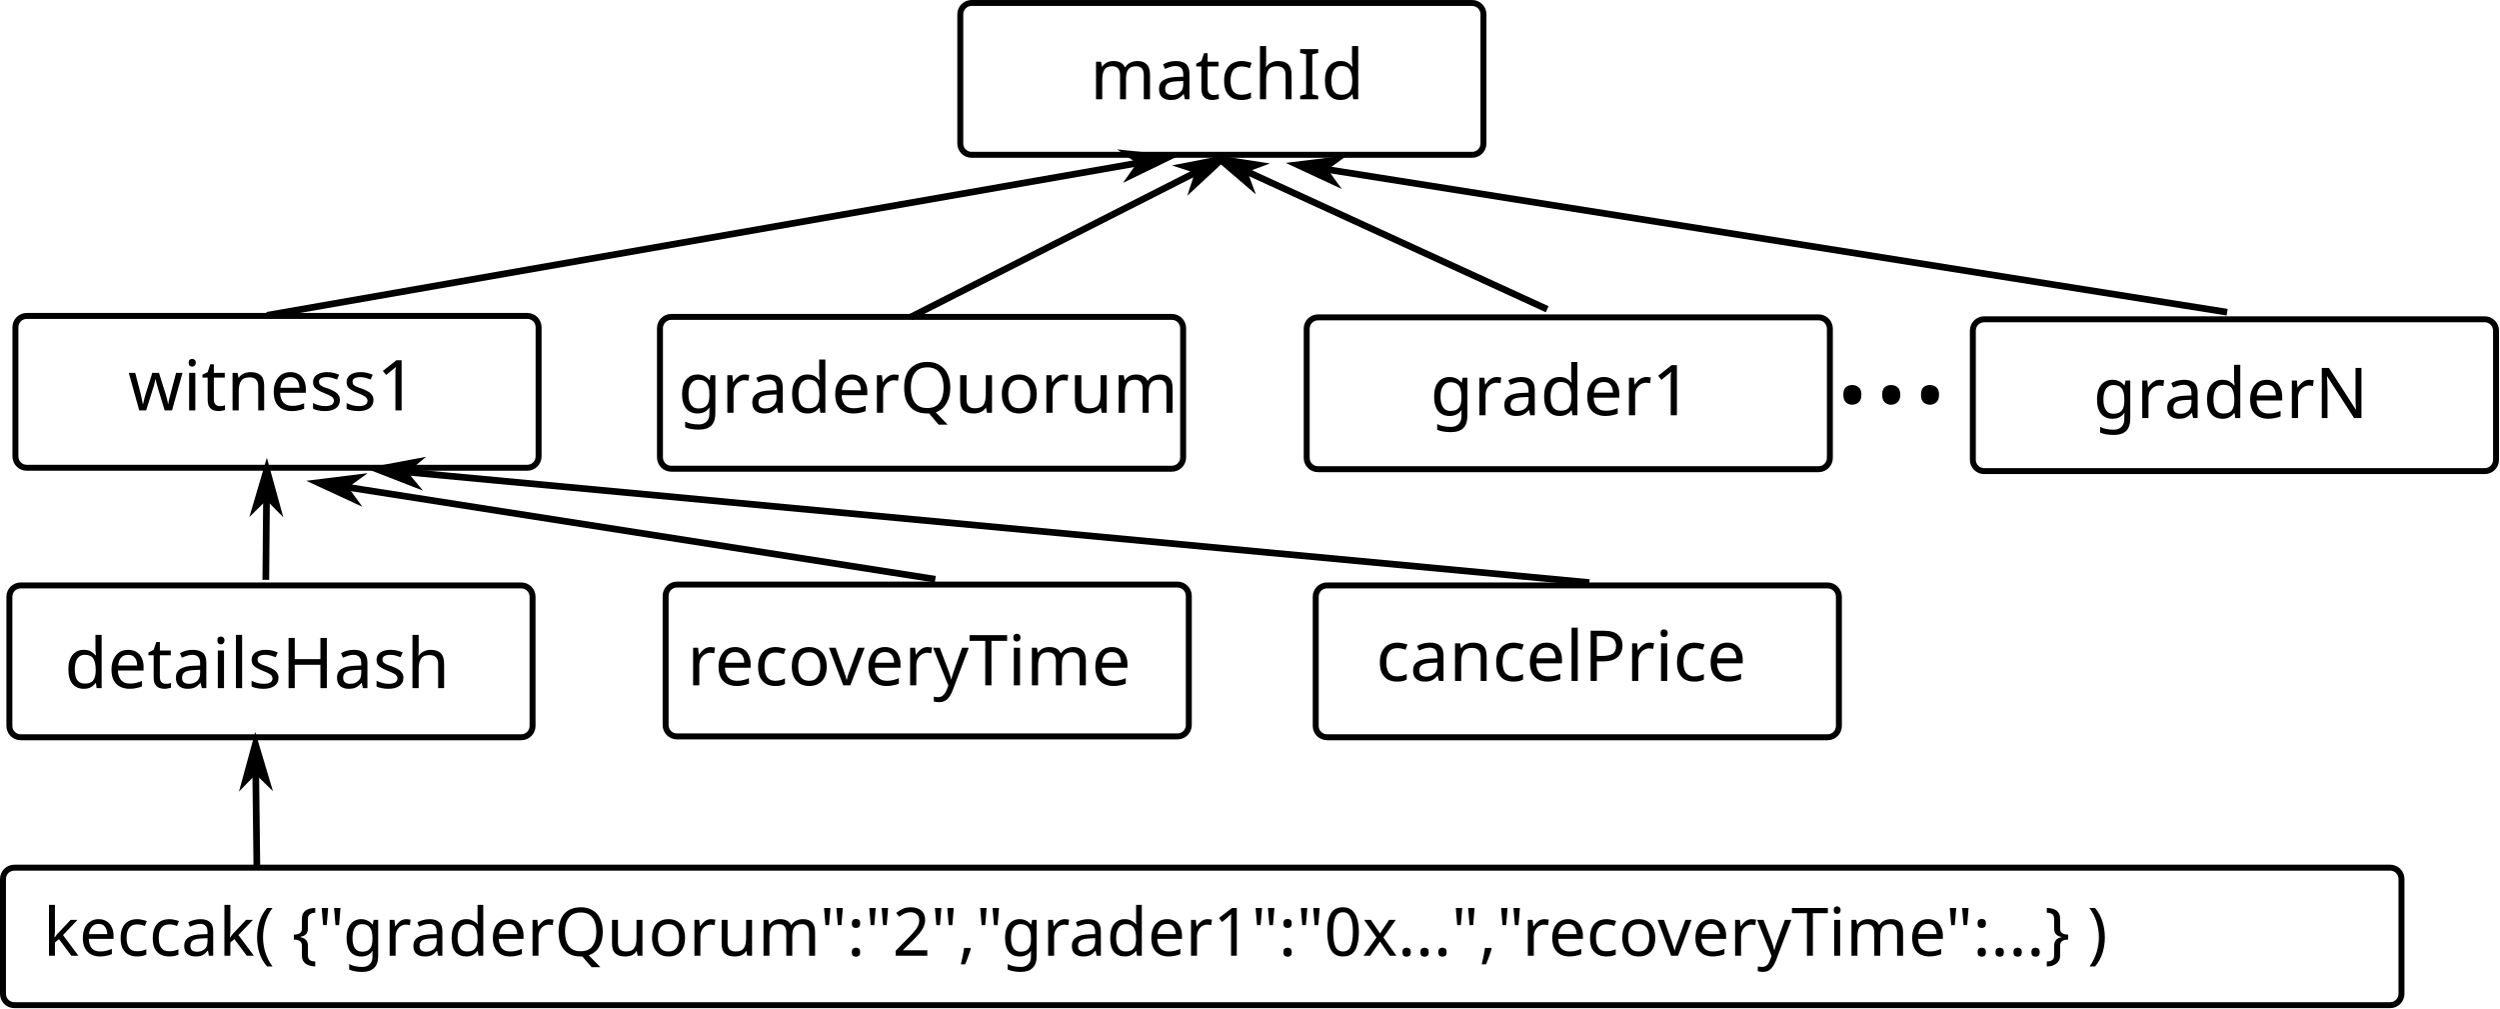
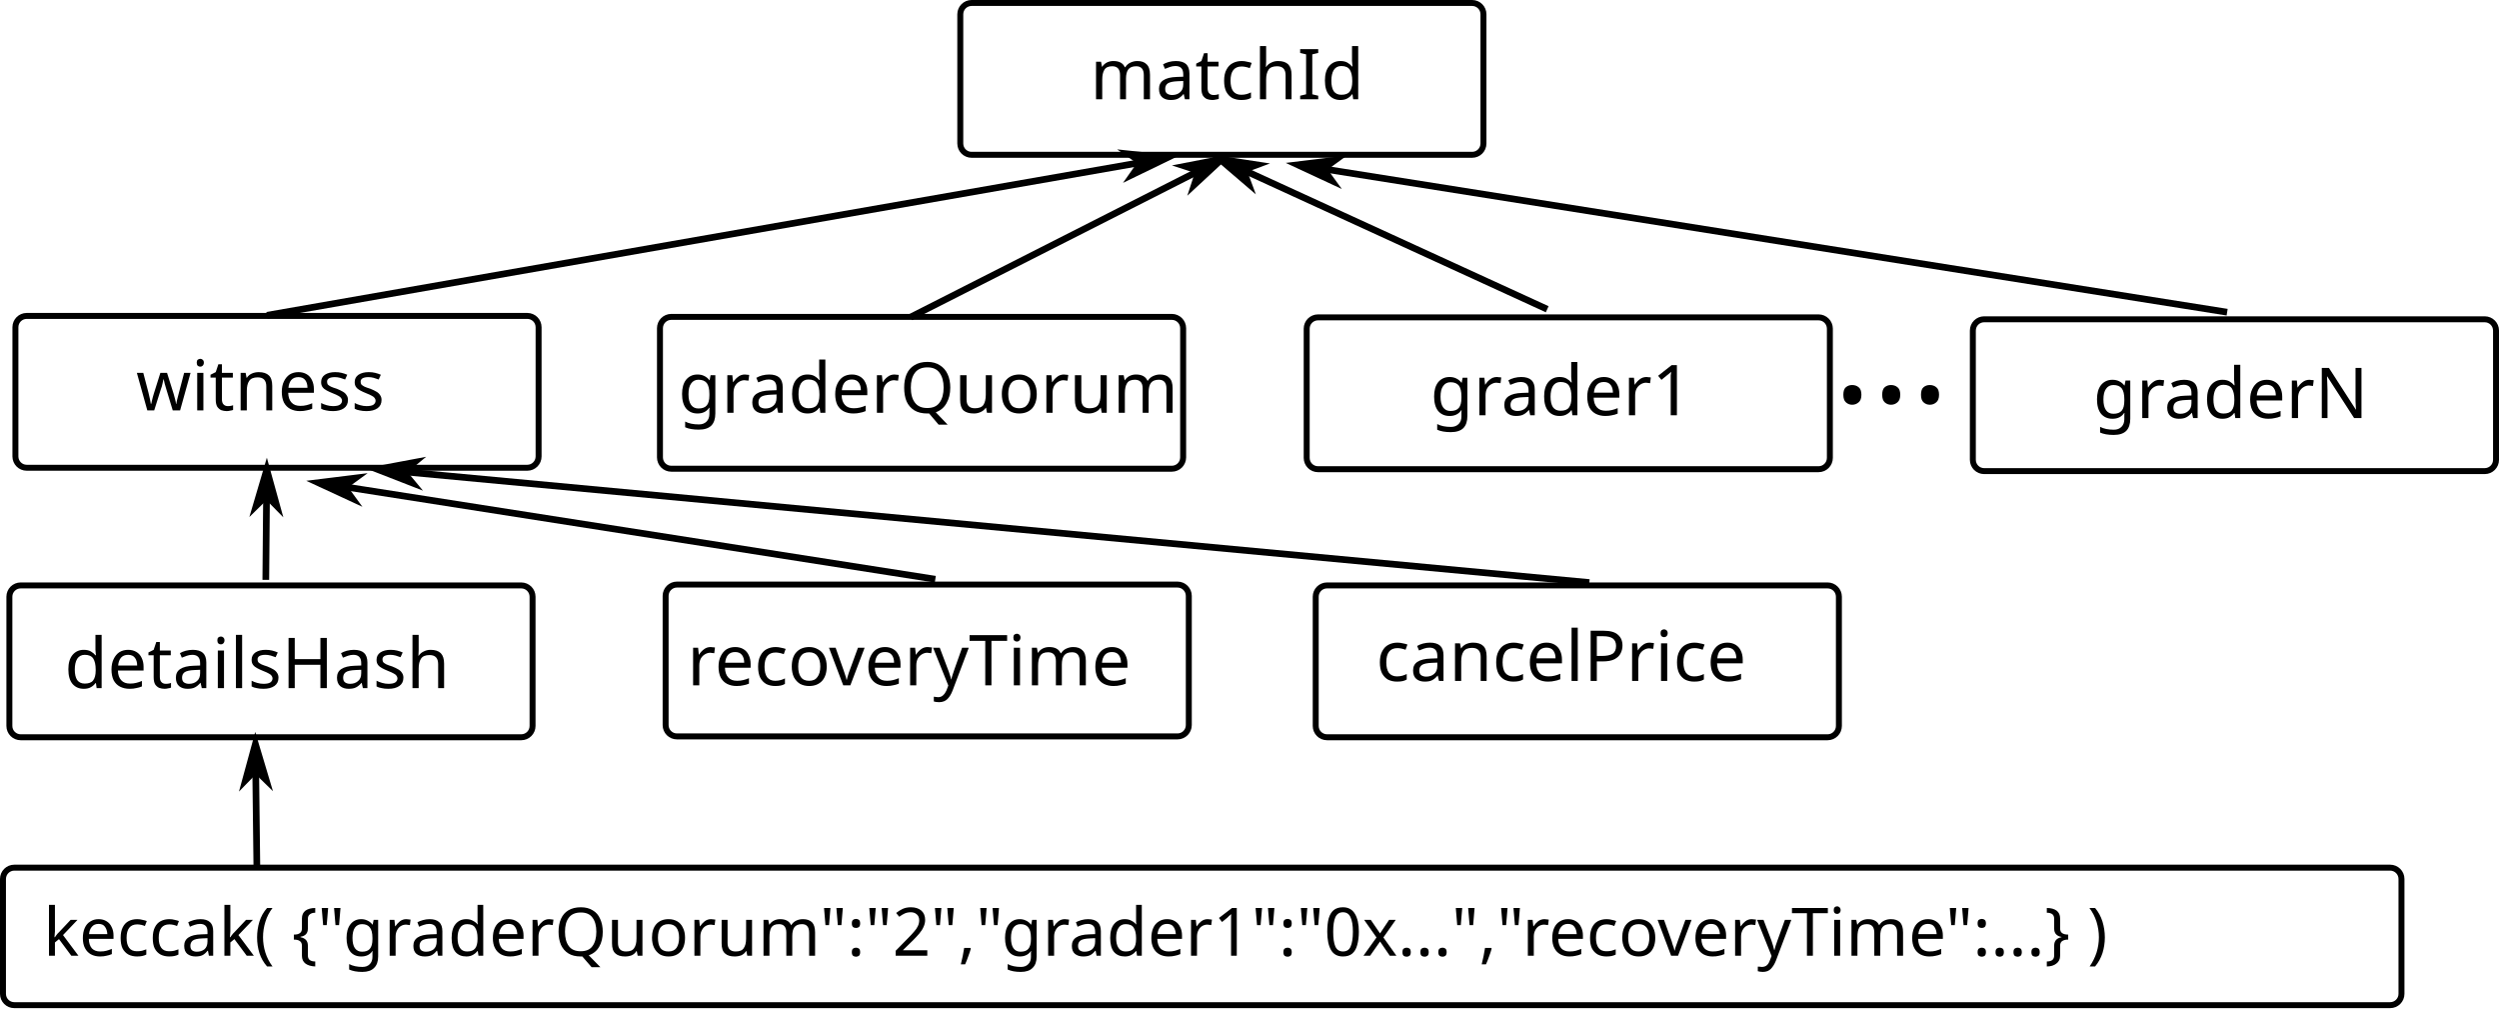
<svg xmlns="http://www.w3.org/2000/svg" xmlns:ns1="http://www.openswatchbook.org/uri/2009/osb" width="164.328mm" height="66.266mm" viewBox="0 0 164.328 66.266" version="1.1" id="svg8">
  <defs id="defs2">
    <marker style="overflow:visible" id="marker5155" refX="0" refY="0" orient="auto">
      <path transform="matrix(-0.4,0,0,-0.4,-4,0)" style="fill:#000000;fill-opacity:1;fill-rule:evenodd;stroke:#000000;stroke-width:1pt;stroke-opacity:1" d="M 0,0 5,-5 -12.5,0 5,5 Z" id="path5153" />
    </marker>
    <marker orient="auto" refY="0" refX="0" id="marker5099" style="overflow:visible">
      <path id="path5097" d="M 0,0 5,-5 -12.5,0 5,5 Z" style="fill:#000000;fill-opacity:1;fill-rule:evenodd;stroke:#000000;stroke-width:1pt;stroke-opacity:1" transform="matrix(-0.4,0,0,-0.4,-4,0)" />
    </marker>
    <marker orient="auto" refY="0" refX="0" id="Arrow1Mend" style="overflow:visible">
      <path id="path4798" d="M 0,0 5,-5 -12.5,0 5,5 Z" style="fill:#000000;fill-opacity:1;fill-rule:evenodd;stroke:#000000;stroke-width:1pt;stroke-opacity:1" transform="matrix(-0.4,0,0,-0.4,-4,0)" />
    </marker>
    <marker orient="auto" refY="0" refX="0" id="Arrow1Lend" style="overflow:visible">
      <path id="path4792" d="M 0,0 5,-5 -12.5,0 5,5 Z" style="fill:#000000;fill-opacity:1;fill-rule:evenodd;stroke:#000000;stroke-width:1pt;stroke-opacity:1" transform="matrix(-0.8,0,0,-0.8,-10,0)" />
    </marker>
    <linearGradient id="linearGradient4522" ns1:paint="solid">
      <stop style="stop-color:#000000;stop-opacity:1;" offset="0" id="stop4520" />
    </linearGradient>
    <marker style="overflow:visible" id="marker5155-2" refX="0" refY="0" orient="auto">
      <path transform="matrix(-0.4,0,0,-0.4,-4,0)" style="fill:#000000;fill-opacity:1;fill-rule:evenodd;stroke:#000000;stroke-width:1pt;stroke-opacity:1" d="M 0,0 5,-5 -12.5,0 5,5 Z" id="path5153-8" />
    </marker>
    <marker style="overflow:visible" id="marker5155-2-7" refX="0" refY="0" orient="auto">
      <path transform="matrix(-0.4,0,0,-0.4,-4,0)" style="fill:#000000;fill-opacity:1;fill-rule:evenodd;stroke:#000000;stroke-width:1pt;stroke-opacity:1" d="M 0,0 5,-5 -12.5,0 5,5 Z" id="path5153-8-2" />
    </marker>
    <marker style="overflow:visible" id="marker5155-2-0" refX="0" refY="0" orient="auto">
      <path transform="matrix(-0.4,0,0,-0.4,-4,0)" style="fill:#000000;fill-opacity:1;fill-rule:evenodd;stroke:#000000;stroke-width:1pt;stroke-opacity:1" d="M 0,0 5,-5 -12.5,0 5,5 Z" id="path5153-8-6" />
    </marker>
    <marker style="overflow:visible" id="marker5155-2-0-9" refX="0" refY="0" orient="auto">
      <path transform="matrix(-0.4,0,0,-0.4,-4,0)" style="fill:#000000;fill-opacity:1;fill-rule:evenodd;stroke:#000000;stroke-width:1pt;stroke-opacity:1" d="M 0,0 5,-5 -12.5,0 5,5 Z" id="path5153-8-6-9" />
    </marker>
    <marker style="overflow:visible" id="marker5155-2-0-9-8" refX="0" refY="0" orient="auto">
      <path transform="matrix(-0.4,0,0,-0.4,-4,0)" style="fill:#000000;fill-opacity:1;fill-rule:evenodd;stroke:#000000;stroke-width:1pt;stroke-opacity:1" d="M 0,0 5,-5 -12.5,0 5,5 Z" id="path5153-8-6-9-1" />
    </marker>
    <marker style="overflow:visible" id="marker5155-2-0-0" refX="0" refY="0" orient="auto">
      <path transform="matrix(-0.4,0,0,-0.4,-4,0)" style="fill:#000000;fill-opacity:1;fill-rule:evenodd;stroke:#000000;stroke-width:1pt;stroke-opacity:1" d="M 0,0 5,-5 -12.5,0 5,5 Z" id="path5153-8-6-3" />
    </marker>
  </defs>
  <g id="layer1" transform="translate(-41.22346,-37.44208)">
    <rect style="fill:none;fill-opacity:1;stroke:#000000;stroke-width:0.392;stroke-linejoin:round;stroke-miterlimit:4;stroke-dasharray:none;stroke-opacity:1" id="rect4518" width="34.403" height="9.98" x="104.369" y="37.638" rx="0.743" />
    <rect style="fill:none;fill-opacity:1;stroke:#000000;stroke-width:0.392;stroke-linejoin:round;stroke-miterlimit:4;stroke-dasharray:none;stroke-opacity:1" id="rect4518-3" width="34.403" height="9.98" x="42.237" y="58.208" rx="0.743" />
    <rect style="fill:none;fill-opacity:1;stroke:#000000;stroke-width:0.392;stroke-linejoin:round;stroke-miterlimit:4;stroke-dasharray:none;stroke-opacity:1" id="rect4518-3-6" width="34.403" height="9.98" x="84.621" y="58.272" rx="0.743" />
    <rect style="fill:none;fill-opacity:1;stroke:#000000;stroke-width:0.392;stroke-linejoin:round;stroke-miterlimit:4;stroke-dasharray:none;stroke-opacity:1" id="rect4518-3-6-8" width="34.403" height="9.98" x="127.148" y="58.303" rx="0.743" />
    <rect style="fill:none;fill-opacity:1;stroke:#000000;stroke-width:0.392;stroke-linejoin:round;stroke-miterlimit:4;stroke-dasharray:none;stroke-opacity:1" id="rect4518-3-6-0" width="34.403" height="9.98" x="170.953" y="58.429" rx="0.743" />
    <rect style="fill:none;fill-opacity:1;stroke:#000000;stroke-width:0.392;stroke-linejoin:round;stroke-miterlimit:4;stroke-dasharray:none;stroke-opacity:1" id="rect4518-3-2" width="34.403" height="9.98" x="41.84" y="75.923" rx="0.743" />
    <rect style="fill:none;fill-opacity:1;stroke:#000000;stroke-width:0.392;stroke-linejoin:round;stroke-miterlimit:4;stroke-dasharray:none;stroke-opacity:1" id="rect4518-3-2-1" width="34.403" height="9.98" x="84.993" y="75.867" rx="0.743" />
    <rect style="fill:none;fill-opacity:1;stroke:#000000;stroke-width:0.392;stroke-linejoin:round;stroke-miterlimit:4;stroke-dasharray:none;stroke-opacity:1" id="rect4518-3-2-0" width="34.403" height="9.98" x="127.742" y="75.923" rx="0.743" />
    <text xml:space="preserve" style="font-style:normal;font-weight:normal;font-size:4.611px;line-height:1.25;font-family:sans-serif;letter-spacing:0px;word-spacing:0px;fill:#000000;fill-opacity:1;stroke:none;stroke-width:0.115" x="112.907" y="43.969" id="text4626">
      <tspan id="tspan4624" x="112.907" y="43.969" style="stroke-width:0.115">matchId</tspan>
    </text>
    <text xml:space="preserve" style="font-style:normal;font-weight:normal;font-size:4.611px;line-height:1.25;font-family:sans-serif;letter-spacing:0px;word-spacing:0px;fill:#000000;fill-opacity:1;stroke:none;stroke-width:0.115" x="85.826" y="64.575" id="text4626-5">
      <tspan id="tspan4624-1" x="85.826" y="64.575" style="stroke-width:0.115">graderQuorum</tspan>
    </text>
-     <text xml:space="preserve" style="font-style:normal;font-weight:normal;font-size:4.611px;line-height:1.25;font-family:sans-serif;letter-spacing:0px;word-spacing:0px;fill:#000000;fill-opacity:1;stroke:none;stroke-width:0.115" x="49.646" y="64.419" id="text4626-5-1">
-       <tspan id="tspan4624-1-0" x="49.646" y="64.419" style="stroke-width:0.115">witness1</tspan>
+     <text xml:space="preserve" style="font-style:normal;font-weight:normal;font-size:4.611px;line-height:1.25;font-family:sans-serif;letter-spacing:0px;word-spacing:0px;fill:#000000;fill-opacity:1;stroke:none;stroke-width:0.115" x="50.175" y="64.419" id="text4626-5-1">
+       <tspan id="tspan4624-1-0" x="50.175" y="64.419" style="stroke-width:0.115">witness</tspan>
    </text>
    <text xml:space="preserve" style="font-style:normal;font-weight:normal;font-size:4.611px;line-height:1.25;font-family:sans-serif;letter-spacing:0px;word-spacing:0px;fill:#000000;fill-opacity:1;stroke:none;stroke-width:0.115" x="135.279" y="64.738" id="text4626-5-8">
      <tspan id="tspan4624-1-5" x="135.279" y="64.738" style="stroke-width:0.115">grader1</tspan>
    </text>
    <text xml:space="preserve" style="font-style:normal;font-weight:normal;font-size:4.611px;line-height:1.25;font-family:sans-serif;letter-spacing:0px;word-spacing:0px;fill:#000000;fill-opacity:1;stroke:none;stroke-width:0.115" x="178.866" y="64.92" id="text4626-5-8-0">
      <tspan id="tspan4624-1-5-6" x="178.866" y="64.92" style="stroke-width:0.115">graderN</tspan>
    </text>
    <text xml:space="preserve" style="font-style:normal;font-weight:normal;font-size:4.611px;line-height:1.25;font-family:sans-serif;letter-spacing:0px;word-spacing:0px;fill:#000000;fill-opacity:1;stroke:none;stroke-width:0.115" x="86.411" y="82.49" id="text4626-5-1-4">
      <tspan id="tspan4624-1-0-6" x="86.411" y="82.49" style="stroke-width:0.115">recoveryTime</tspan>
    </text>
    <text xml:space="preserve" style="font-style:normal;font-weight:normal;font-size:4.611px;line-height:1.25;font-family:sans-serif;letter-spacing:0px;word-spacing:0px;fill:#000000;fill-opacity:1;stroke:none;stroke-width:0.115" x="131.71" y="82.2" id="text4626-5-1-4-2">
      <tspan id="tspan4624-1-0-6-5" x="131.71" y="82.2" style="stroke-width:0.115">cancelPrice</tspan>
    </text>
    <text xml:space="preserve" style="font-style:normal;font-weight:normal;font-size:4.611px;line-height:1.25;font-family:sans-serif;letter-spacing:0px;word-spacing:0px;fill:#000000;fill-opacity:1;stroke:none;stroke-width:0.115" x="45.467" y="82.671" id="text4626-5-1-4-8">
      <tspan id="tspan4624-1-0-6-6" x="45.467" y="82.671" style="stroke-width:0.115">detailsHash</tspan>
    </text>
    <path style="fill:none;stroke:#000000;stroke-width:0.44px;stroke-linecap:butt;stroke-linejoin:miter;stroke-opacity:1;marker-end:url(#Arrow1Mend)" d="M 58.779,58.168 117.874,47.838" id="path4787" />
    <path style="fill:none;stroke:#000000;stroke-width:0.44px;stroke-linecap:butt;stroke-linejoin:miter;stroke-opacity:1;marker-end:url(#marker5155)" d="M 101.099,58.289 121.505,47.935" id="path5145" />
    <path style="fill:none;stroke:#000000;stroke-width:0.44px;stroke-linecap:butt;stroke-linejoin:miter;stroke-opacity:1;marker-end:url(#marker5155-2)" d="m 142.964,57.769 -21.459,-9.834" id="path5145-4" />
    <text xml:space="preserve" style="font-style:normal;font-weight:normal;font-size:9.525px;line-height:1.25;font-family:sans-serif;letter-spacing:0px;word-spacing:0px;fill:#000000;fill-opacity:1;stroke:none;stroke-width:0.238" x="161.75" y="63.904" id="text6030">
      <tspan id="tspan6028" x="161.75" y="63.904" style="stroke-width:0.238">...</tspan>
    </text>
    <path style="fill:none;stroke:#000000;stroke-width:0.44px;stroke-linecap:butt;stroke-linejoin:miter;stroke-opacity:1;marker-end:url(#marker5155-2-7)" d="M 187.674,57.963 126.628,48.286" id="path5145-4-4" />
    <path style="fill:none;stroke:#000000;stroke-width:0.44px;stroke-linecap:butt;stroke-linejoin:miter;stroke-opacity:1;marker-end:url(#marker5155-2-0)" d="m 58.702,75.557 0.062,-7.163" id="path5145-4-2" />
    <path style="fill:none;stroke:#000000;stroke-width:0.44px;stroke-linecap:butt;stroke-linejoin:miter;stroke-opacity:1;marker-end:url(#marker5155-2-0-9)" d="M 102.727,75.516 62.22,69.179" id="path5145-4-2-0" />
    <path style="fill:none;stroke:#000000;stroke-width:0.44px;stroke-linecap:butt;stroke-linejoin:miter;stroke-opacity:1;marker-end:url(#marker5155-2-0-9-8)" d="M 145.734,75.734 66.111,68.298" id="path5145-4-2-0-3" />
    <path style="fill:none;stroke:#000000;stroke-width:0.44px;stroke-linecap:butt;stroke-linejoin:miter;stroke-opacity:1;marker-end:url(#marker5155-2-0-0)" d="m 58.113,94.367 -0.095,-7.949" id="path5145-4-2-4" />
    <rect style="fill:none;fill-opacity:1;stroke:#000000;stroke-width:0.392;stroke-linejoin:round;stroke-miterlimit:4;stroke-dasharray:none;stroke-opacity:1" id="rect4518-3-2-0-0" width="157.719" height="9.037" x="41.419" y="94.475" rx="0.743" />
    <text xml:space="preserve" style="font-style:normal;font-weight:normal;font-size:4.404px;line-height:1.25;font-family:sans-serif;letter-spacing:0px;word-spacing:0px;fill:#000000;fill-opacity:1;stroke:none;stroke-width:0.11" x="44.07" y="100.265" id="text4626-5-1-4-8-1">
      <tspan id="tspan4624-1-0-6-6-1" x="44.07" y="100.265" style="stroke-width:0.11">keccak( {"graderQuorum":"2","grader1":"0x...","recoveryTime":...} )</tspan>
    </text>
  </g>
</svg>
